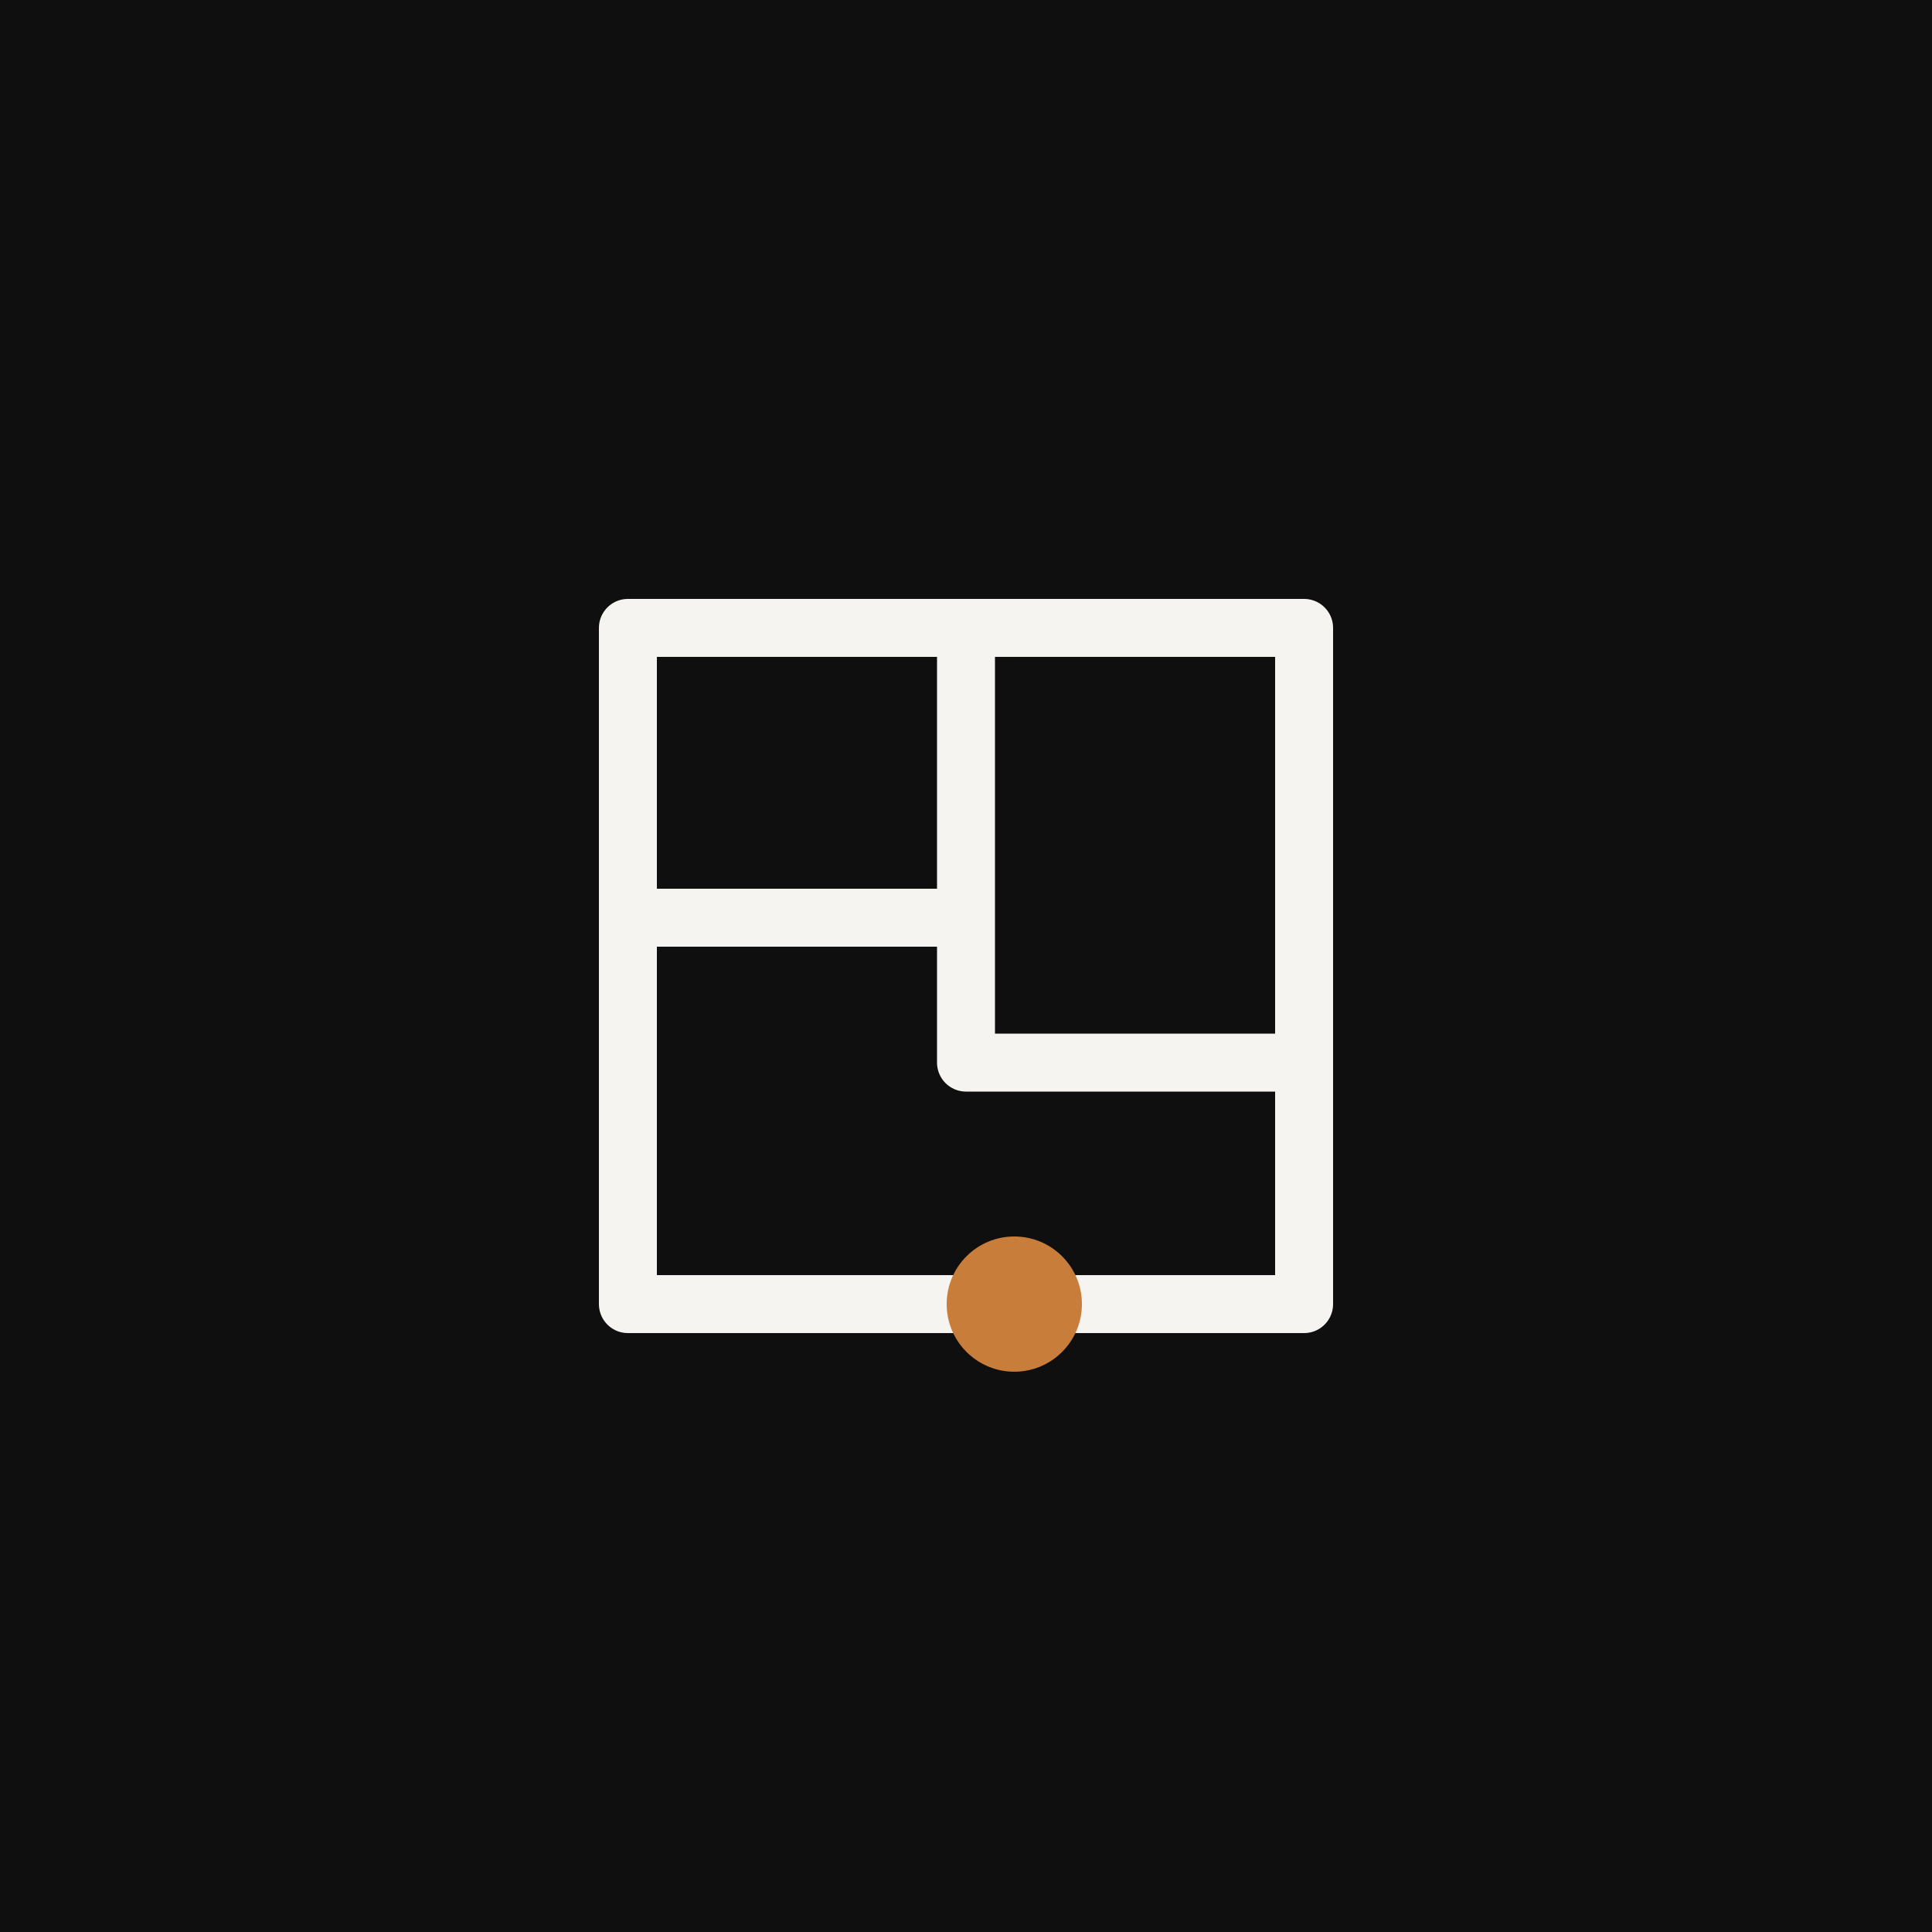
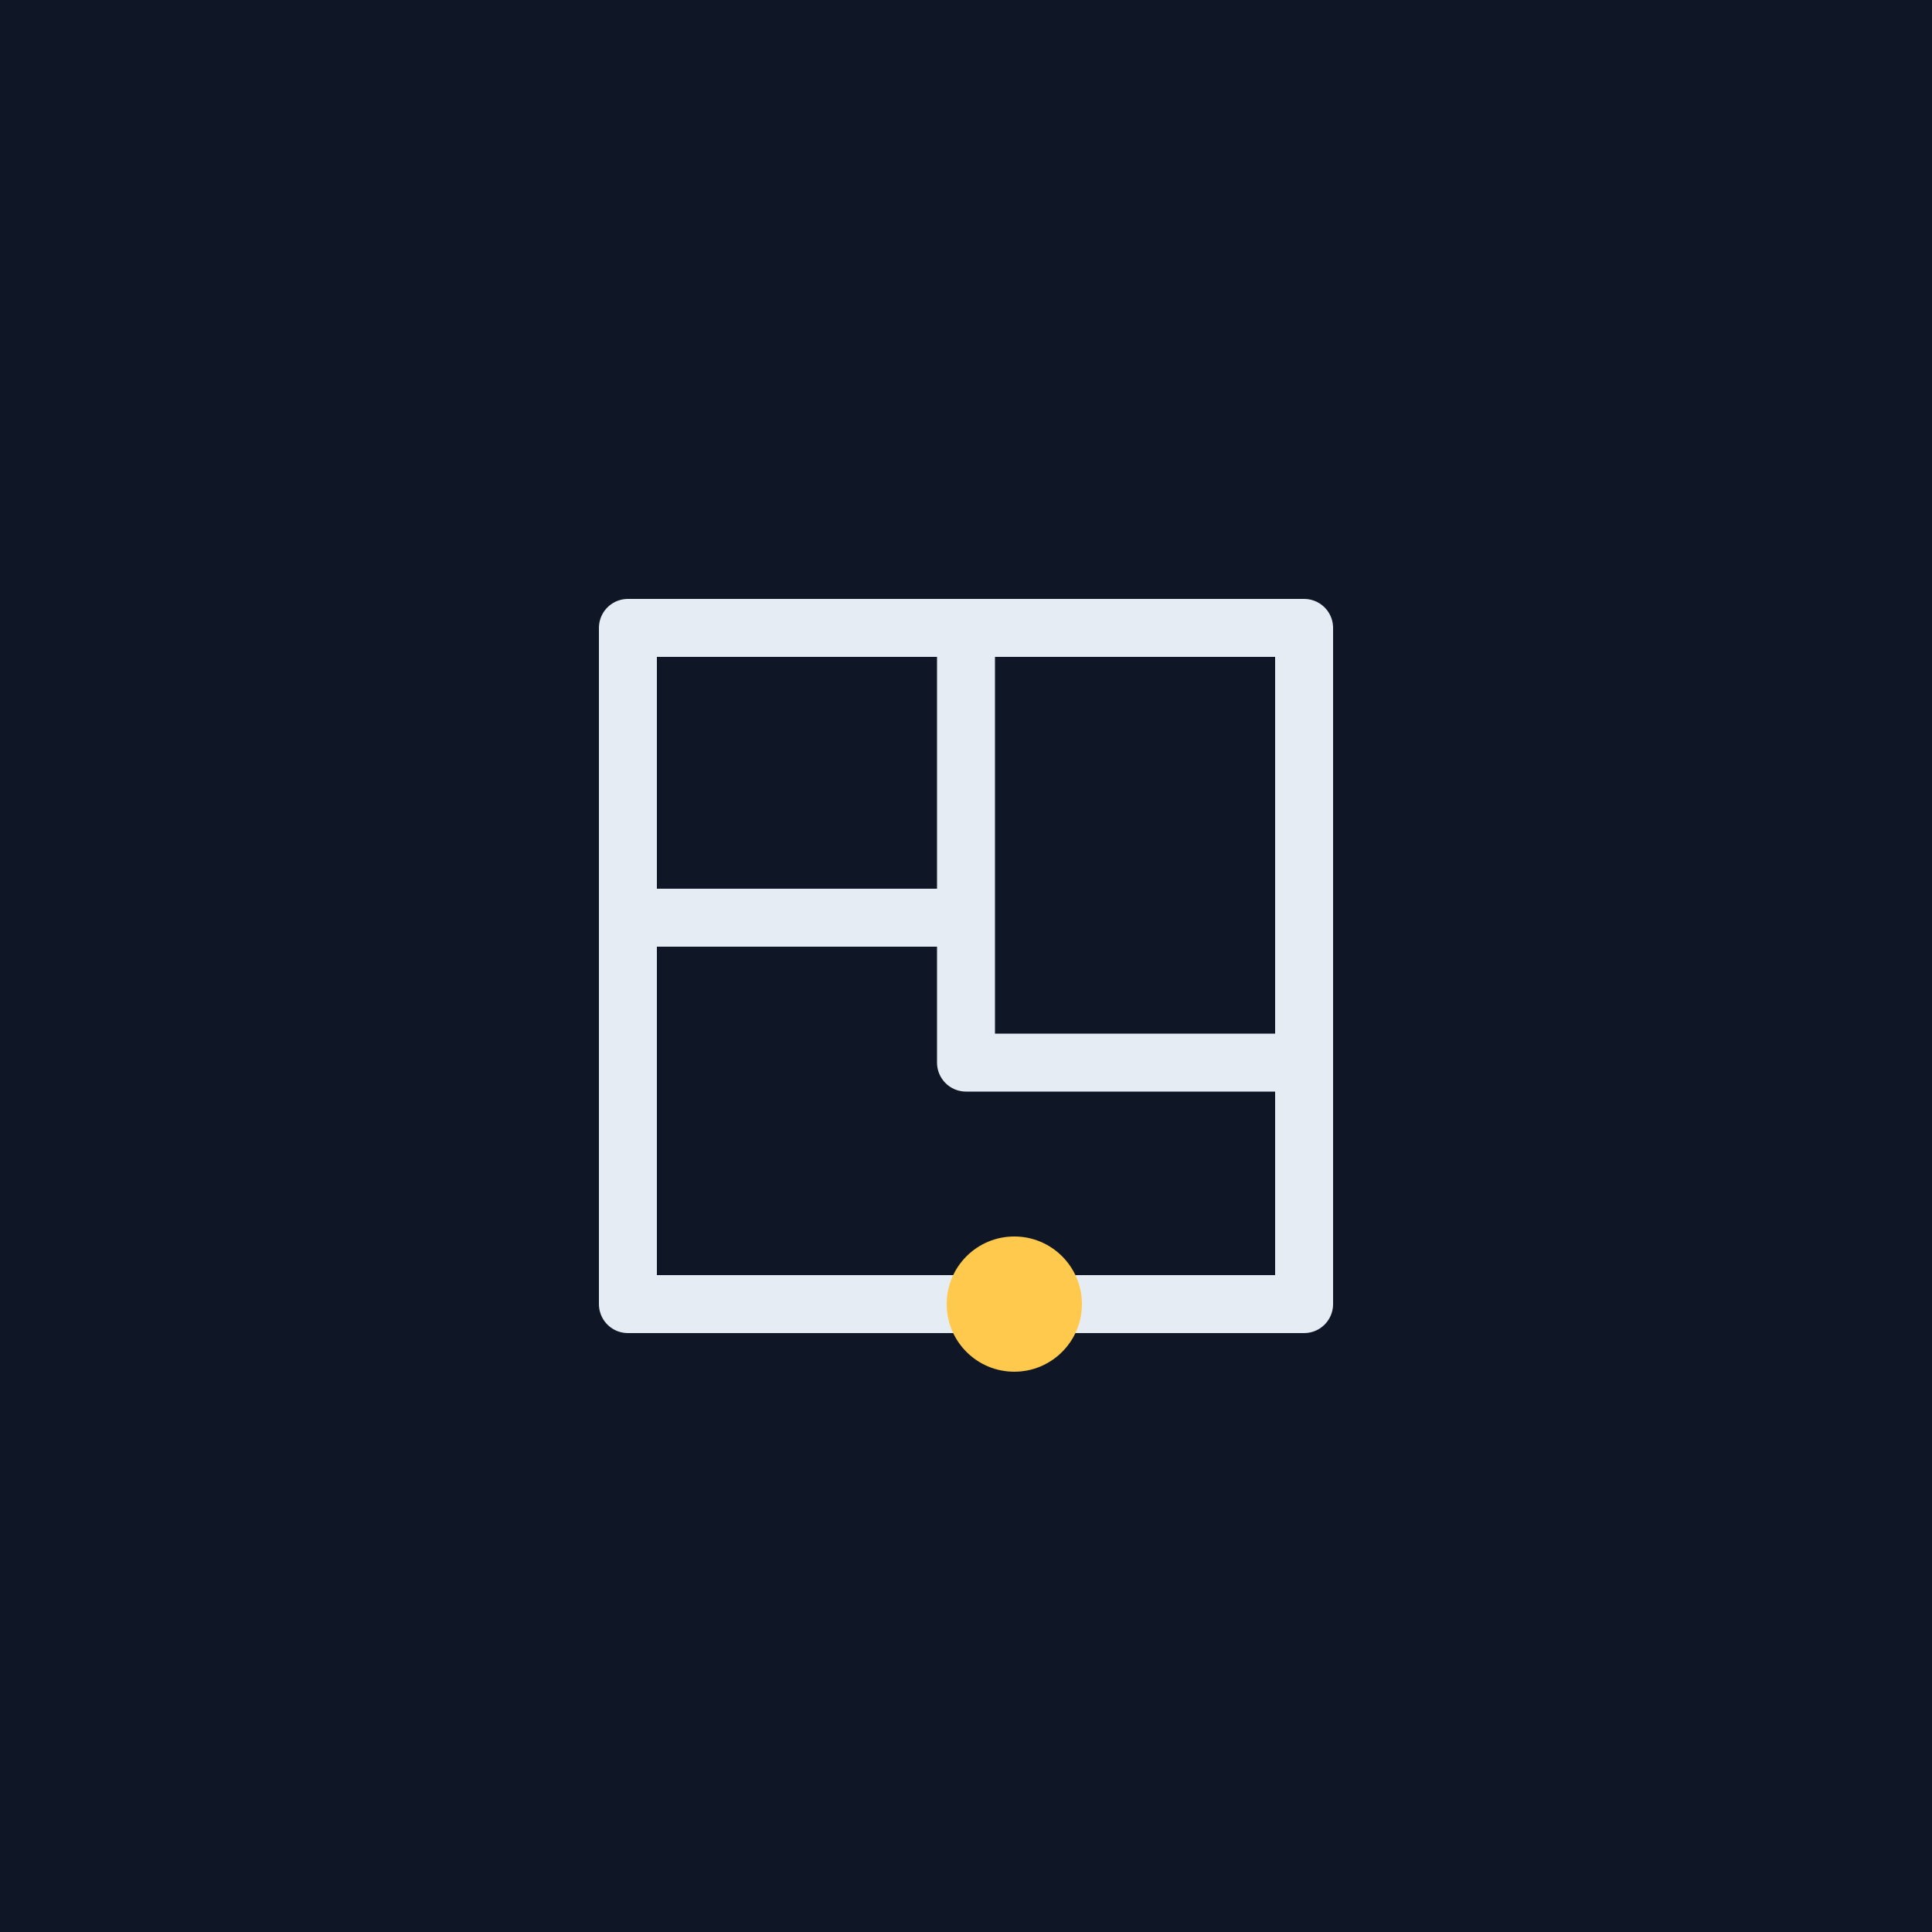
<svg xmlns="http://www.w3.org/2000/svg" viewBox="0 0 48 48">
-   <rect width="48" height="48" fill="#0f0f0f" />
+   <rect width="48" height="48" fill="#0F1726" />
  <g transform="translate(9.6 9.6) scale(0.6)">
-     <path d="M10 38V10H38V38H26M10 38H38M10 22H24M24 10V28M24 28H38" stroke="#f5f4f0" stroke-width="2.4" stroke-linecap="round" stroke-linejoin="round" fill="none" />
-     <circle cx="26" cy="38" r="2.8" fill="#c97d3a" />
+     <path d="M10 38V10H38V38H26M10 38H38M10 22H24M24 10V28M24 28H38" stroke="#E6ECF4" stroke-width="2.4" stroke-linecap="round" stroke-linejoin="round" fill="none" />
+     <circle cx="26" cy="38" r="2.8" fill="#FFC94D" />
  </g>
</svg>
